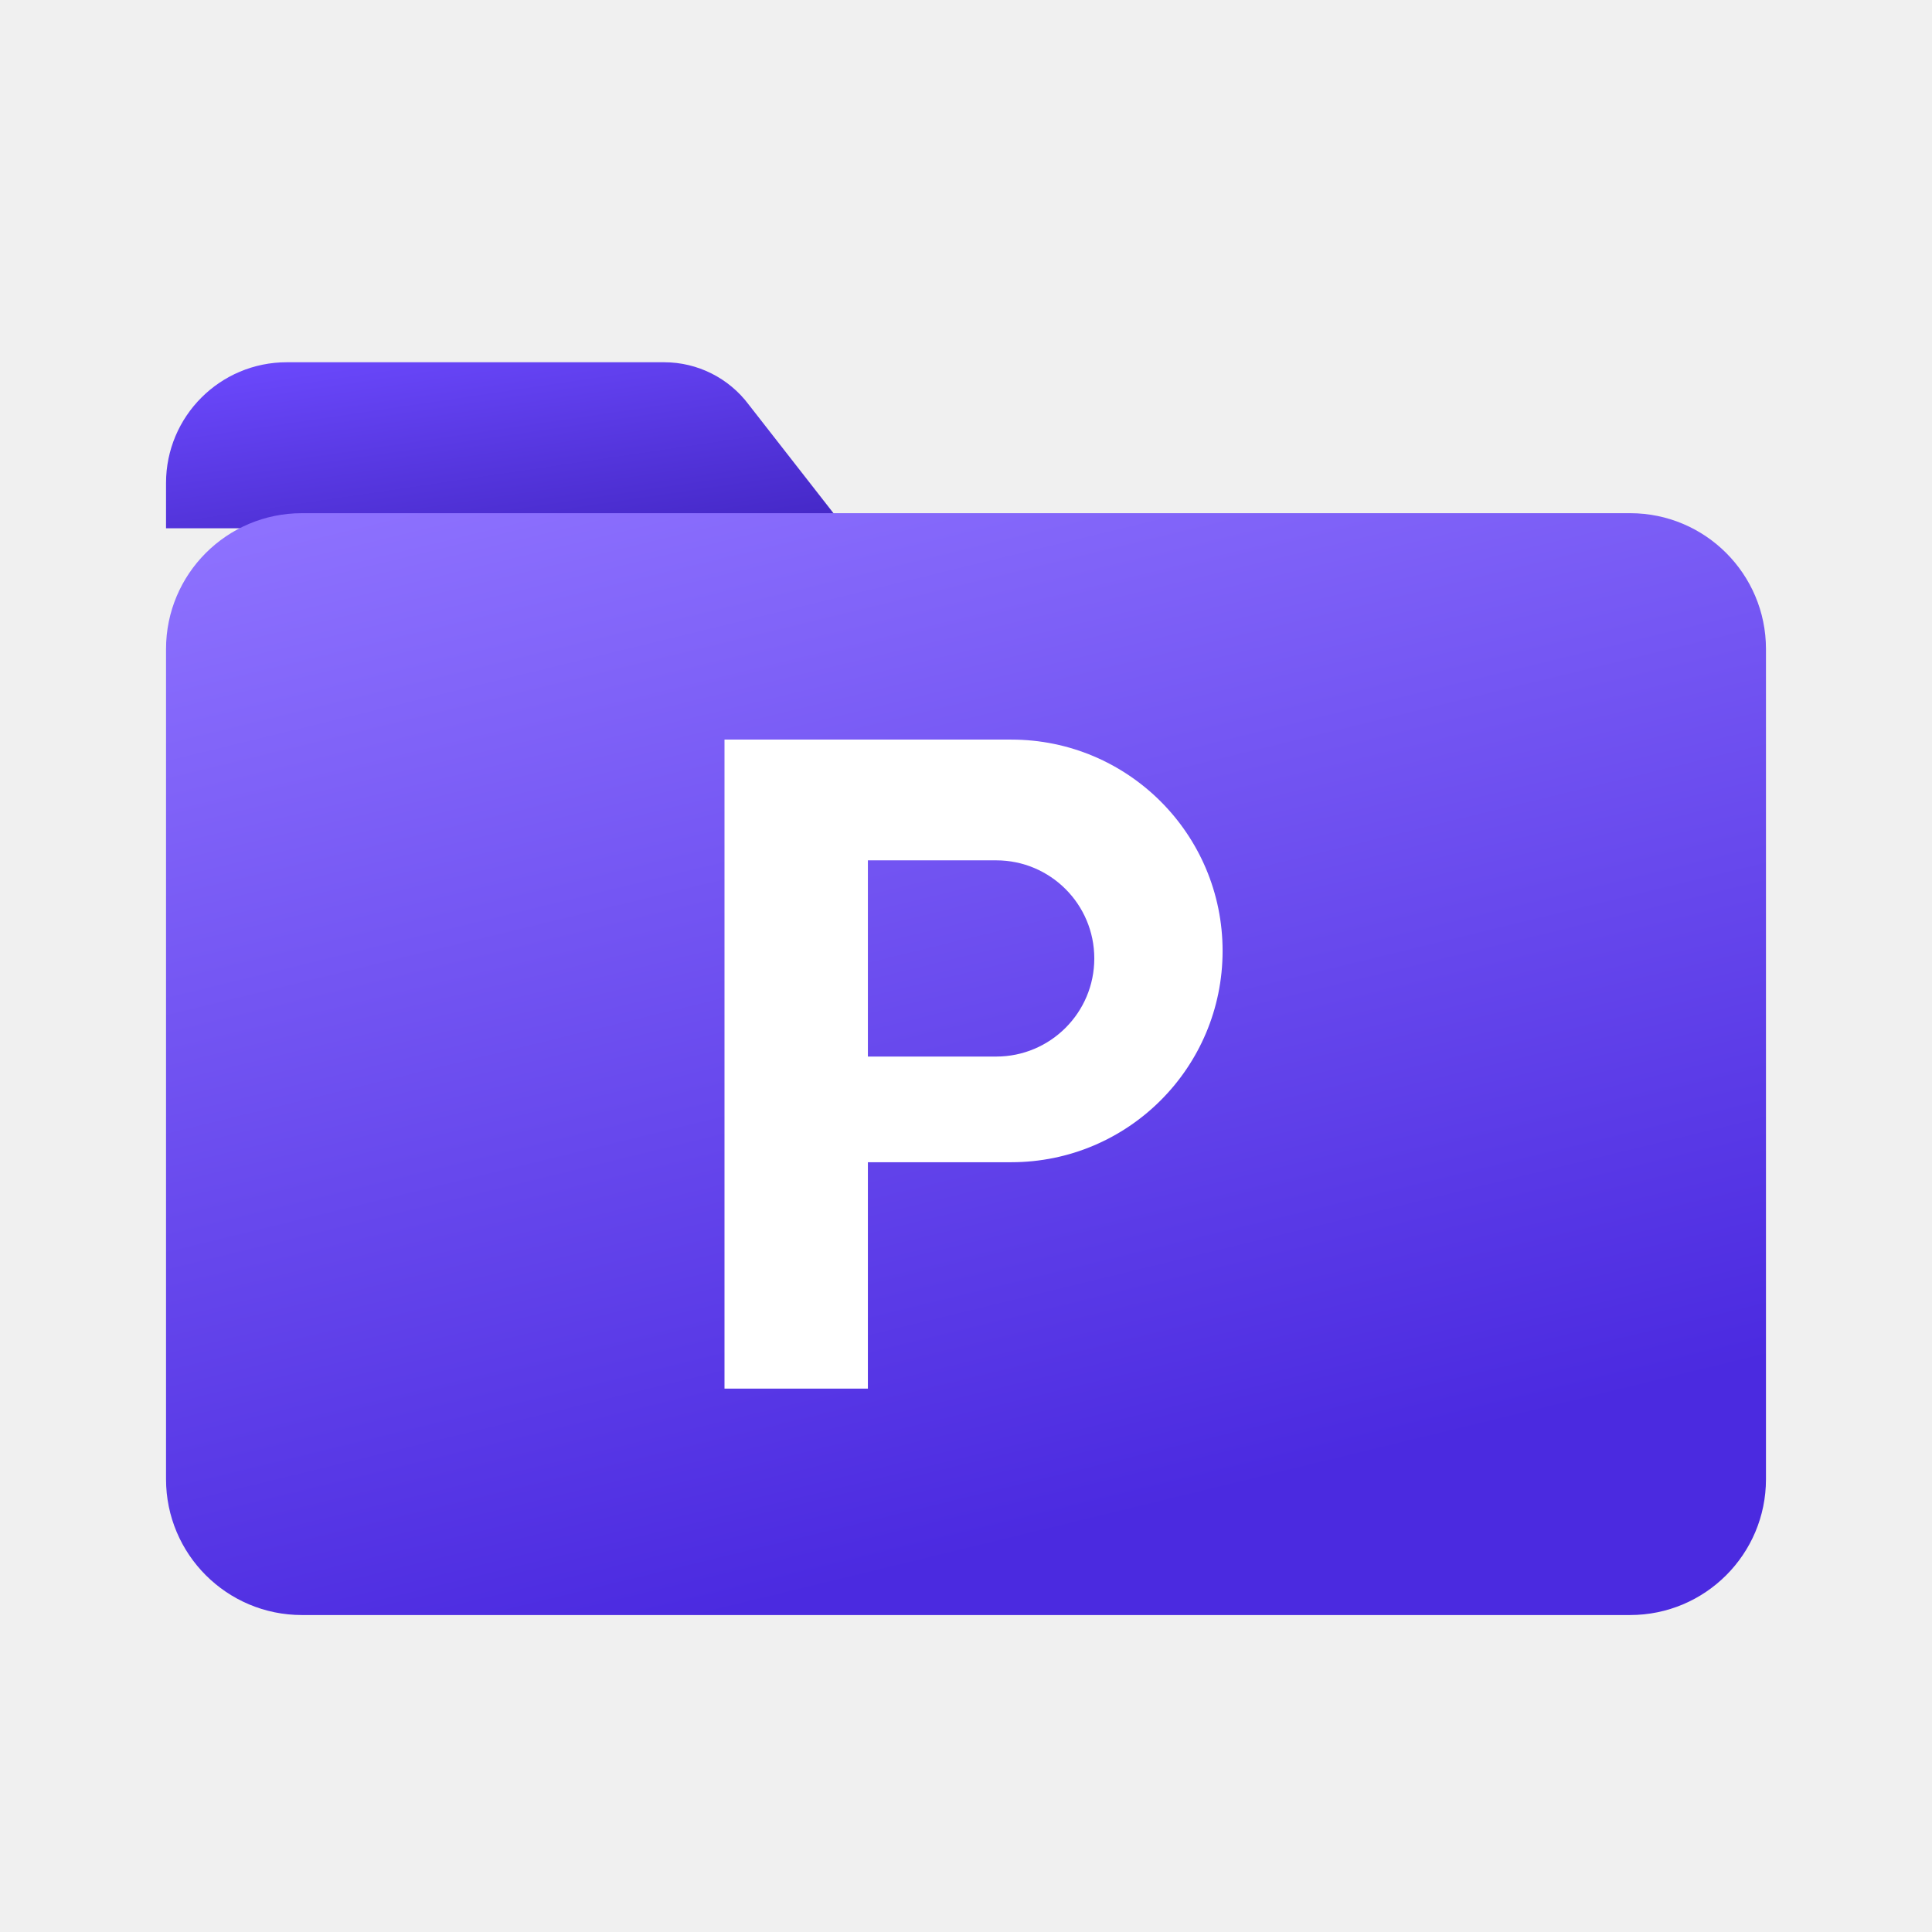
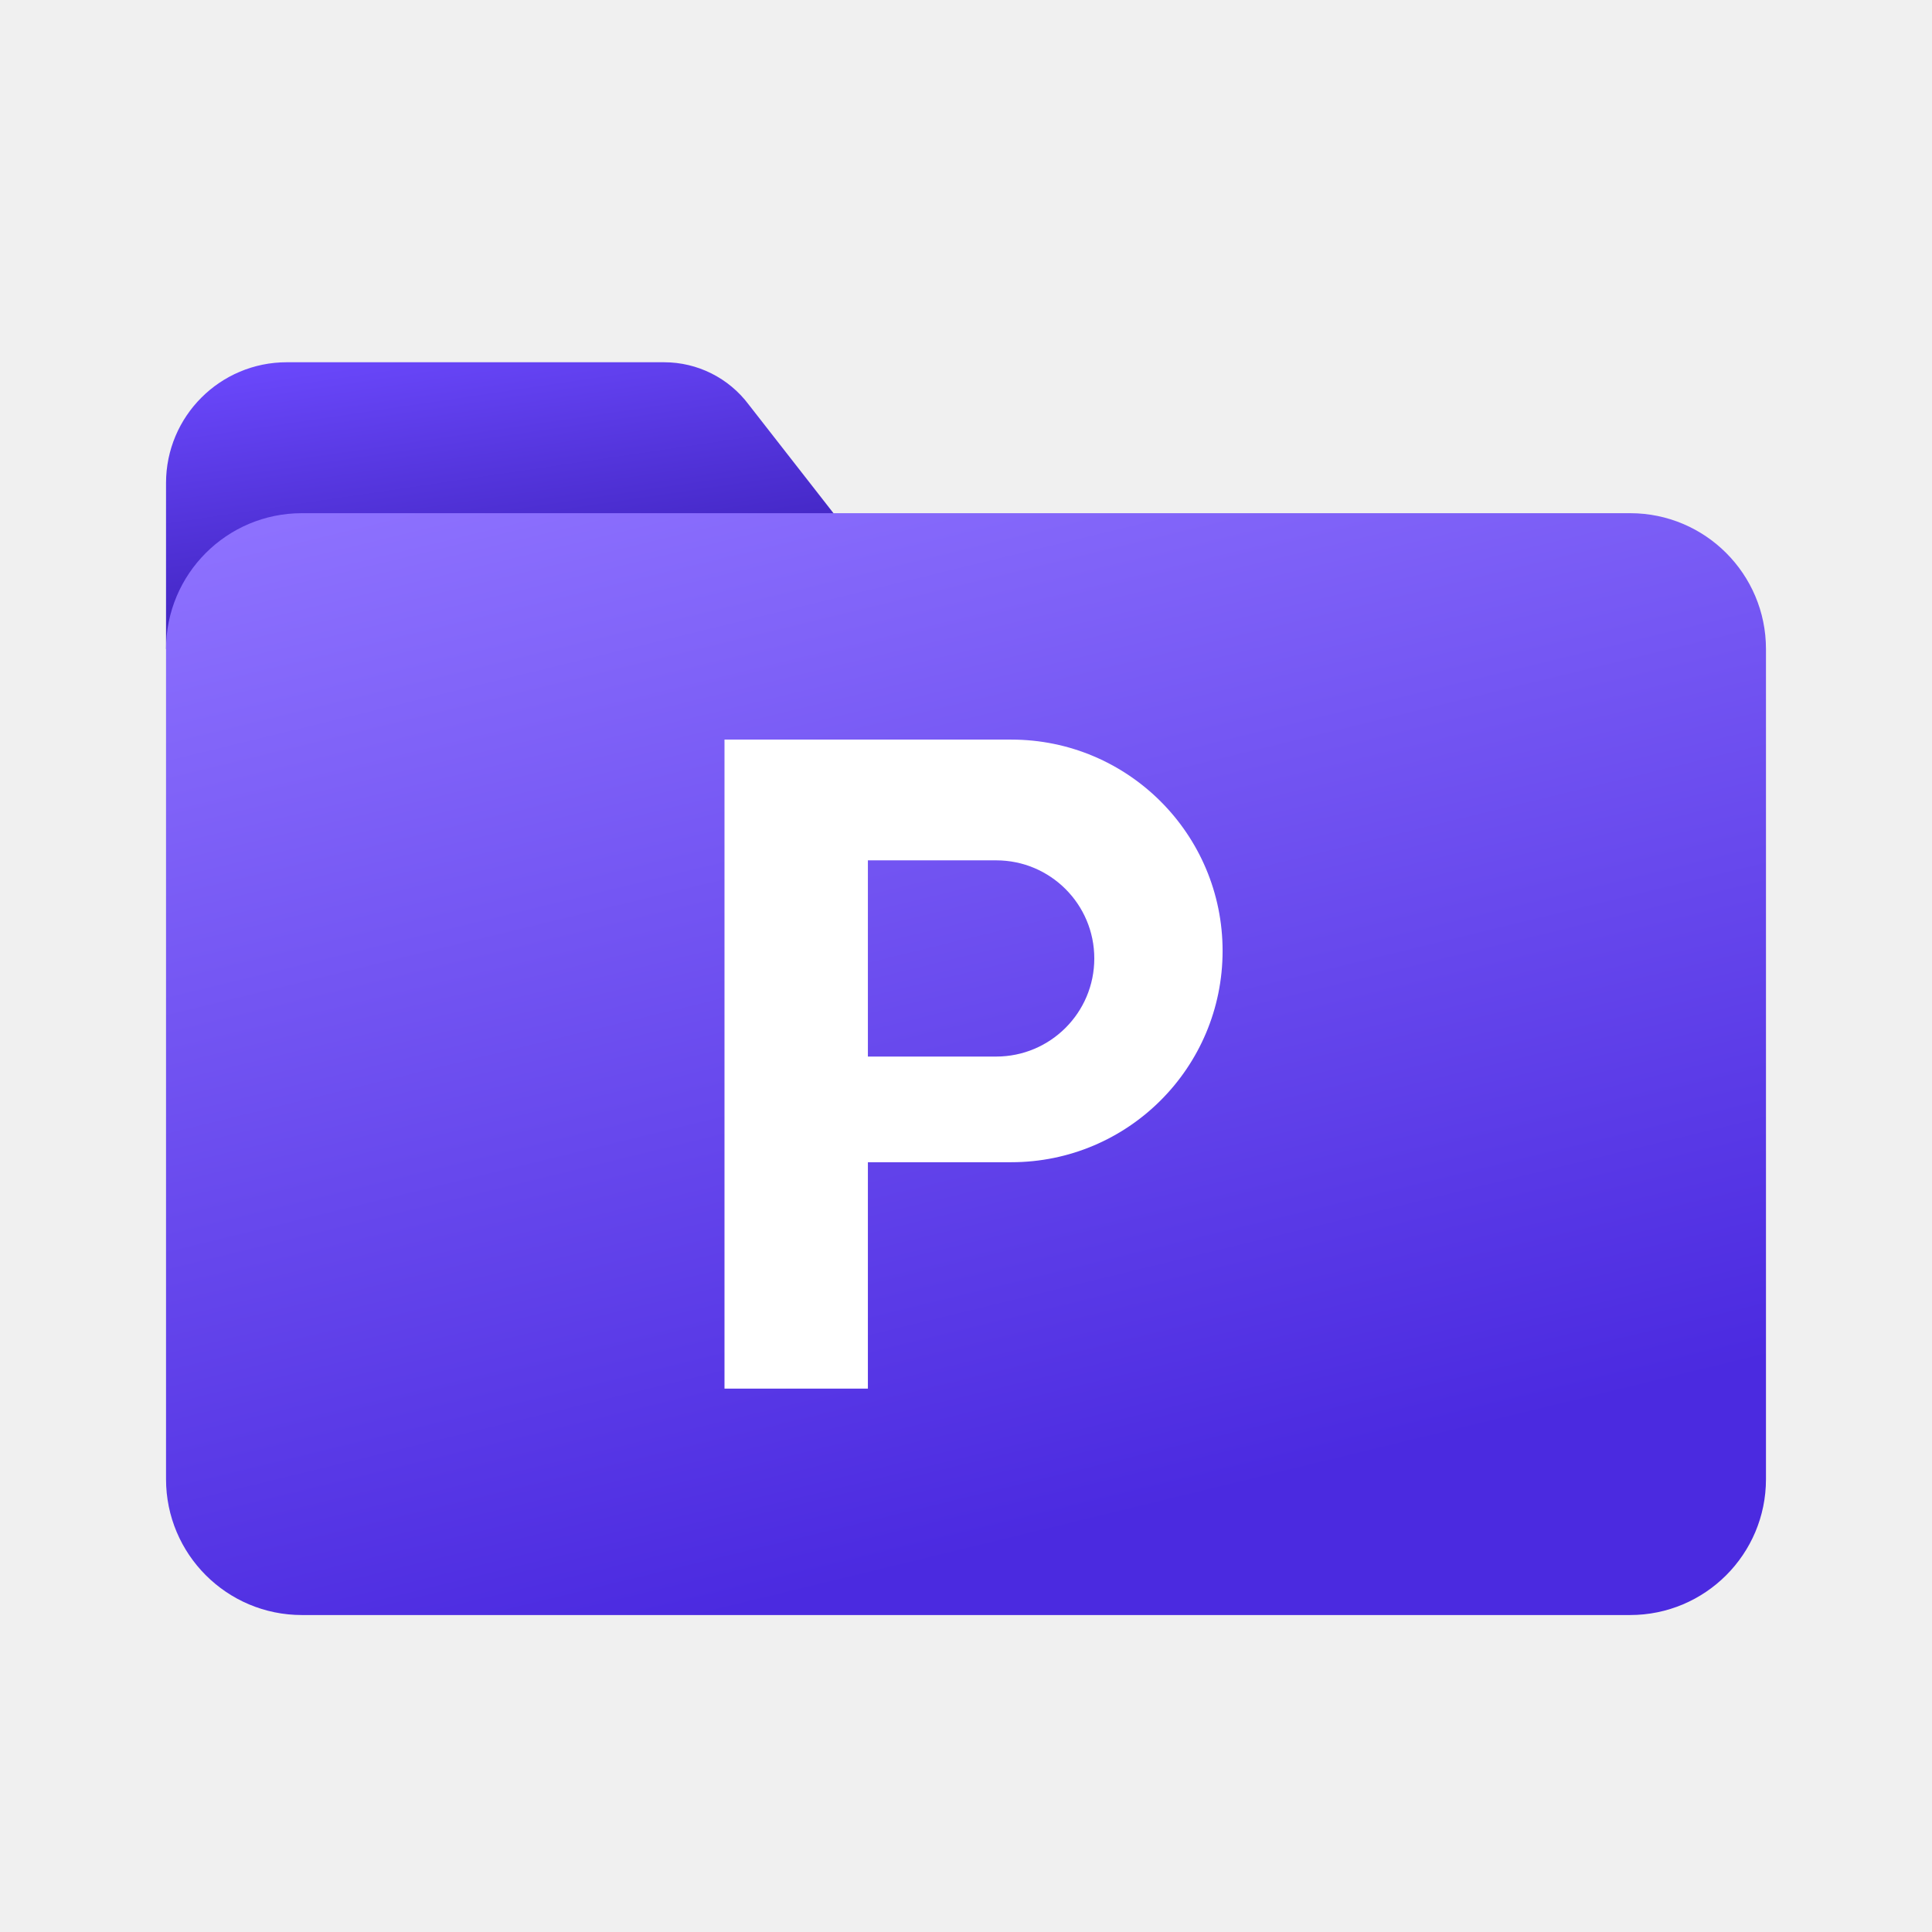
- <svg xmlns="http://www.w3.org/2000/svg" viewBox="0 0 256 256" width="256" height="256">
-   <defs>
+ <svg xmlns="http://www.w3.org/2000/svg" viewBox="0 0 256 256" width="256" height="256" version="1.1" id="svg5">
+   <defs id="defs4">
    <linearGradient id="face" x1="0" y1="0" x2="0.35" y2="1">
-       <stop offset="0" stop-color="#8F73FF" />
-       <stop offset="1" stop-color="#4B2AE0" />
+       <stop offset="0" stop-color="#8F73FF" id="stop1" />
+       <stop offset="1" stop-color="#4B2AE0" id="stop2" />
    </linearGradient>
    <linearGradient id="tab" x1="0" y1="0" x2="0.35" y2="1">
-       <stop offset="0" stop-color="#6D4AFF" />
-       <stop offset="1" stop-color="#3A1FB8" />
+       <stop offset="0" stop-color="#6D4AFF" id="stop3" />
+       <stop offset="1" stop-color="#3A1FB8" id="stop4" />
    </linearGradient>
  </defs>
-   <path fill="url(#tab)" d="M22 86V64a16 16 0 0 1 16-16h50a14 14 0 0 1 11.2 5.6L112 70h-90z" />
-   <rect x="22" y="68" width="212" height="146" rx="18" fill="url(#face)" />
-   <path fill="#ffffff" fill-rule="evenodd" transform="translate(96 98)" d="M0 0h38a28 28 0 0 1 0 56H19v30H0Z M19 16h17a13 13 0 0 1 0 26H19Z" />
+   <path fill="url(#tab)" d="M 22,86 V 64 c 0,-8.837 7.163,-16 16,-16 h 50 c 4.407,0 8.556,2.075 11.2,5.6 L 112,70 Z" id="path4" />
+   <rect x="22" y="68" width="212" height="146" rx="18" fill="url(#face)" id="rect4" />
+   <path fill="#ffffff" fill-rule="evenodd" transform="translate(96 98)" d="M0 0h38a28 28 0 0 1 0 56H19v30H0Z M19 16h17a13 13 0 0 1 0 26H19Z" id="path5" />
</svg>
